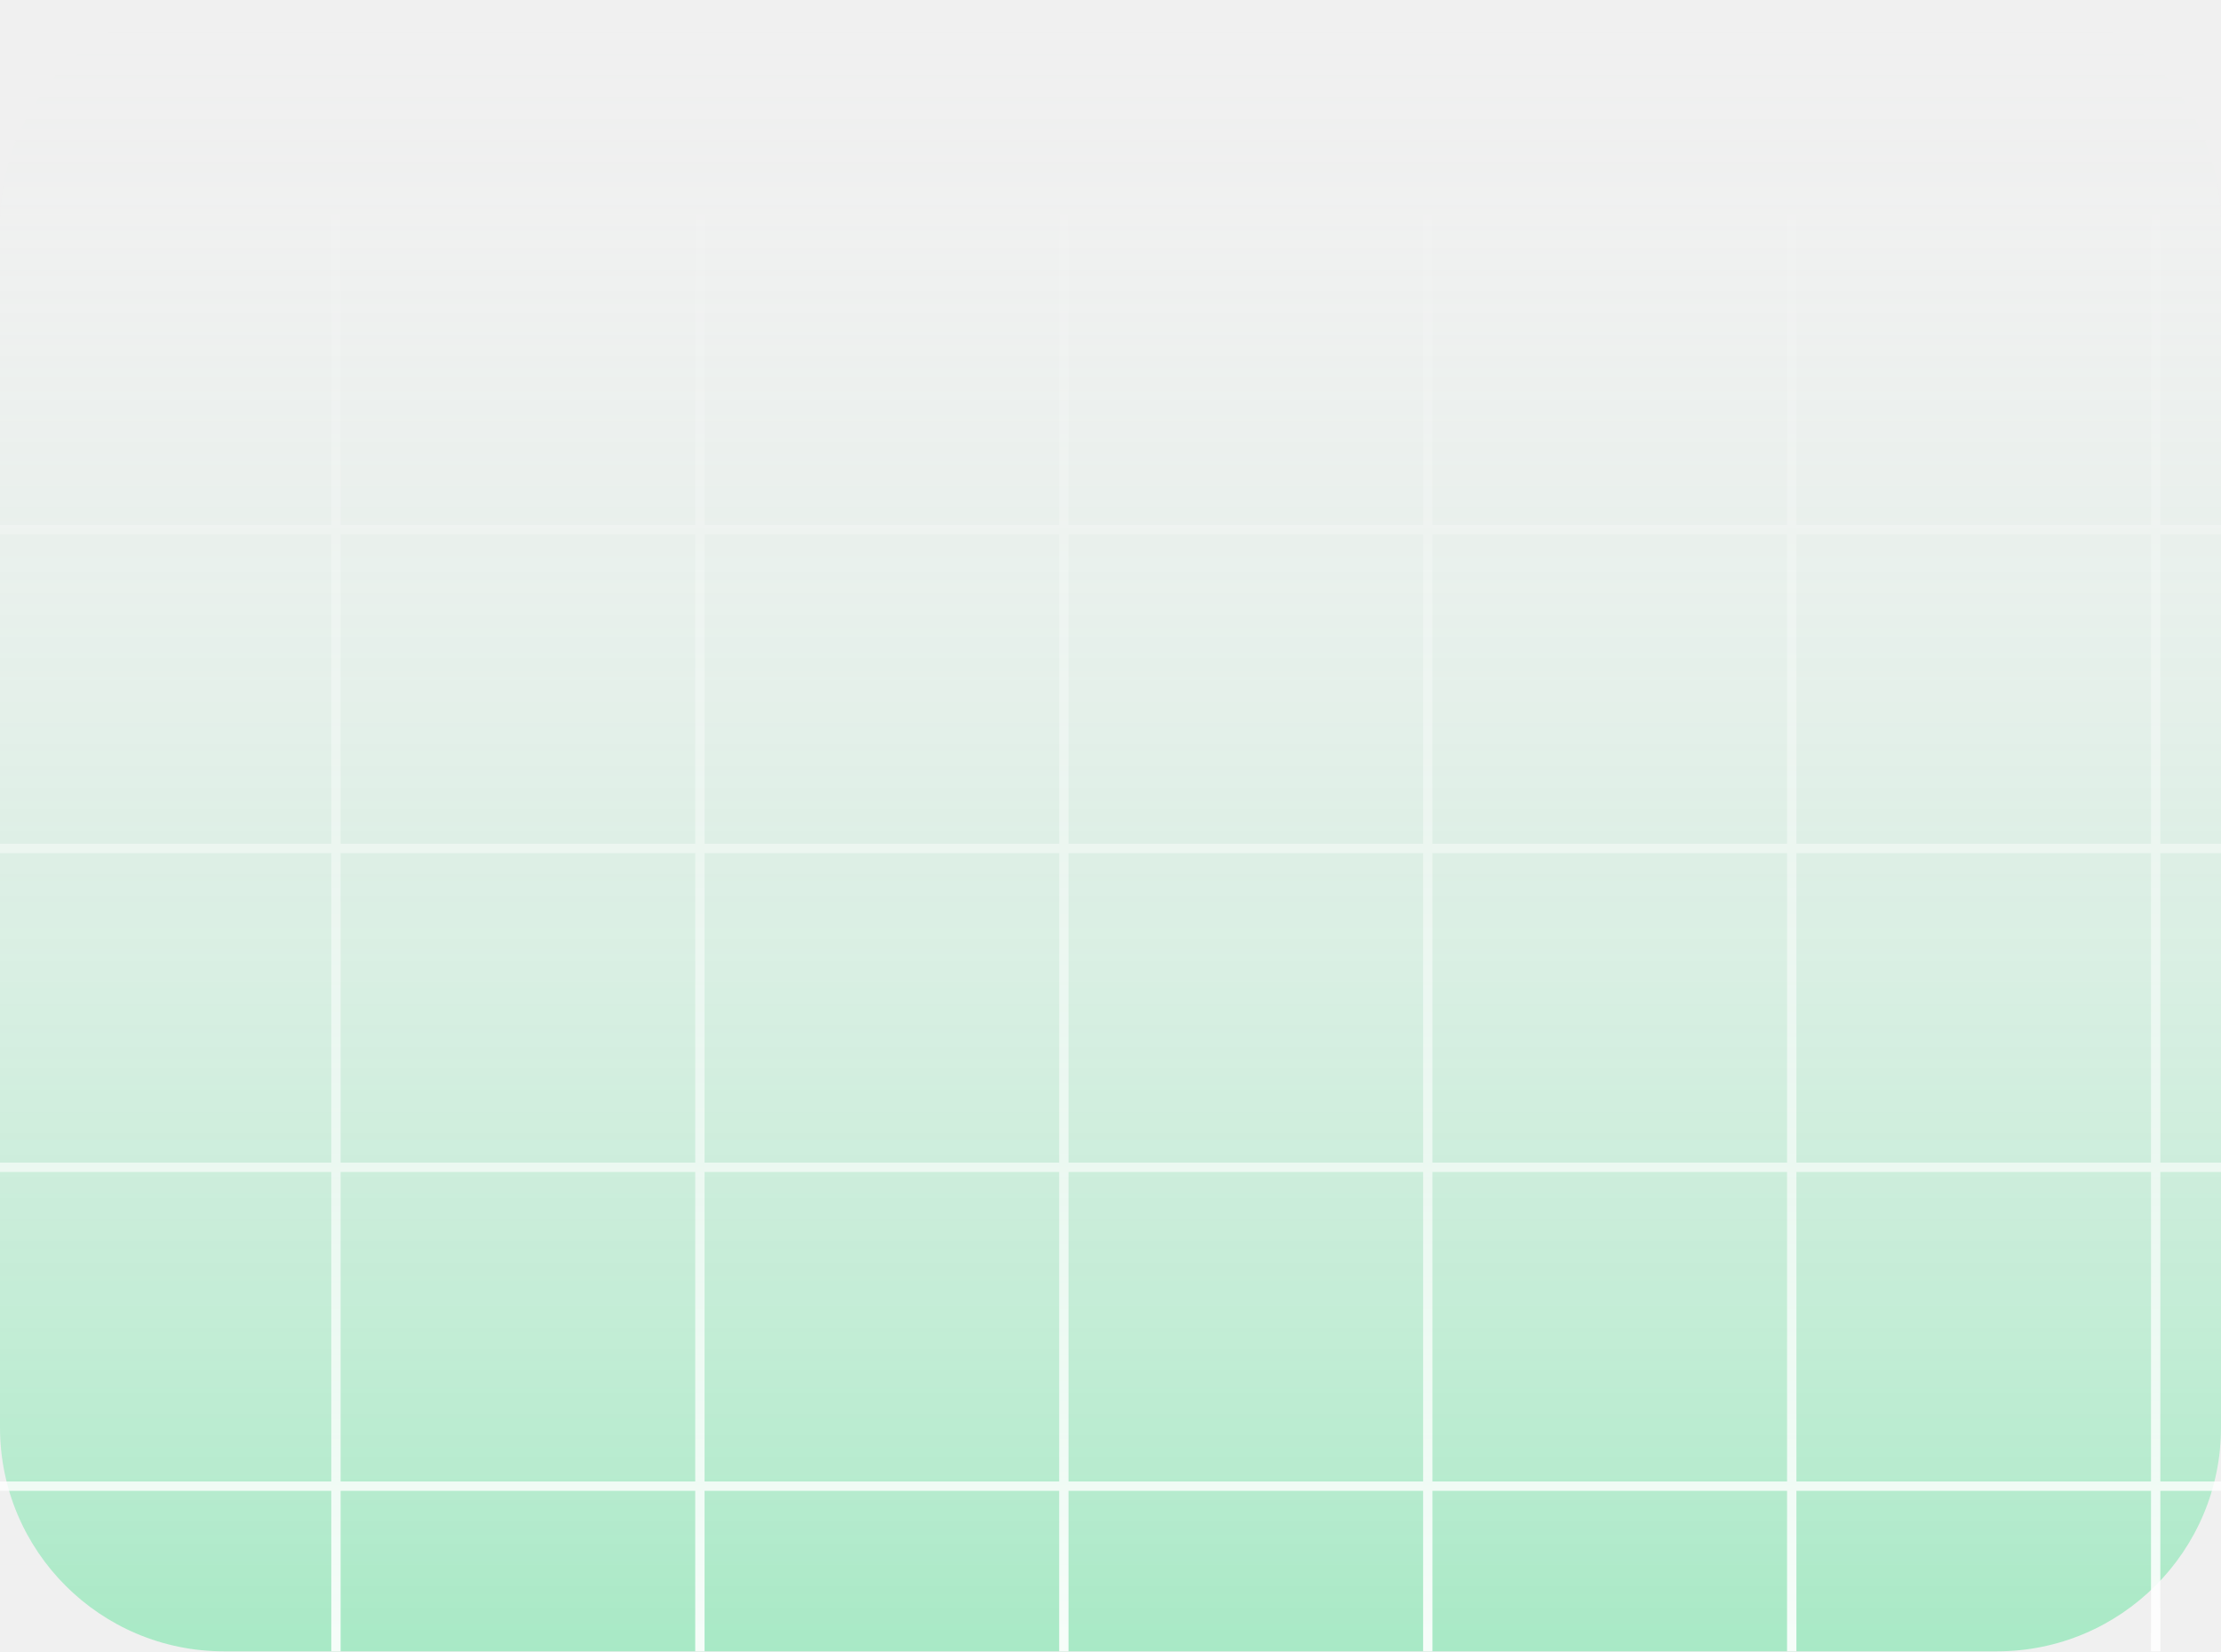
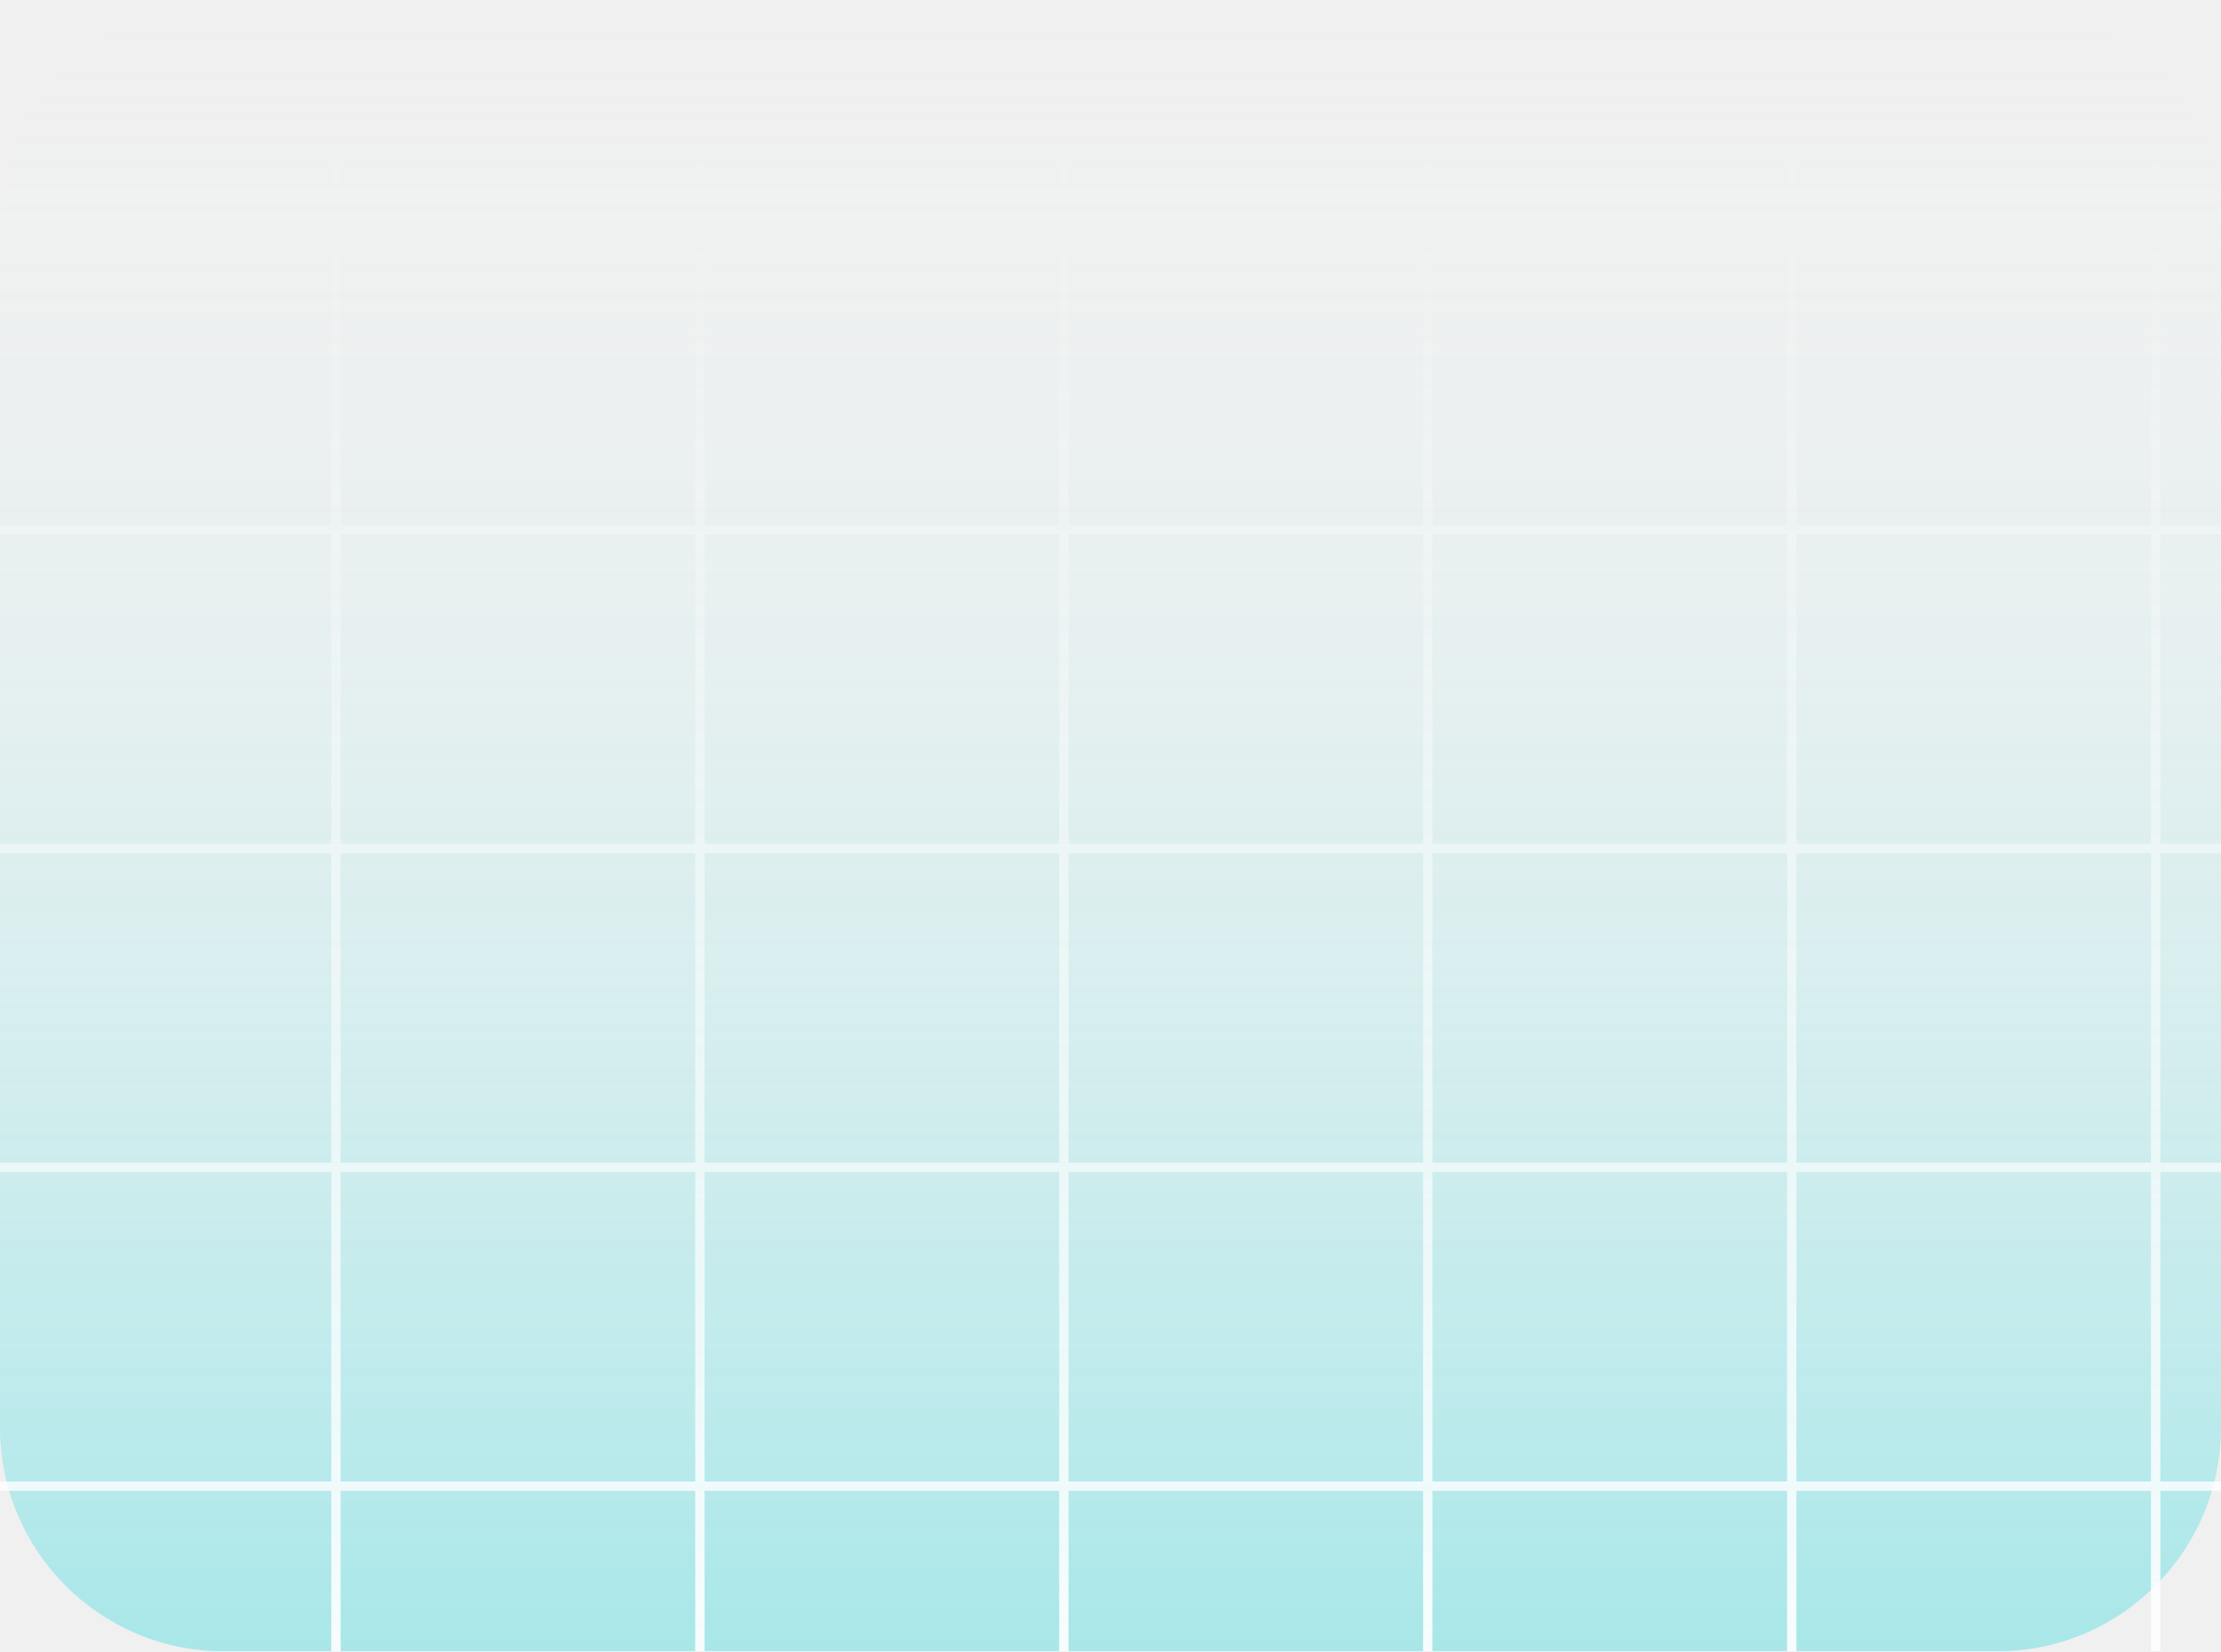
<svg xmlns="http://www.w3.org/2000/svg" width="238" height="177" viewBox="0 0 238 177" fill="none">
-   <g clip-path="url(#clip0_348_241)">
-     <rect width="238" height="177" rx="24" fill="url(#paint0_linear_348_241)" />
-     <path d="M309 -250.824L309 -285L270 -285M309 -250.824L270 -250.824M309 -250.824L309 -216.647M270 -250.824L270 -285M270 -250.824L270 -216.647M270 -250.824L231 -250.824M270 -285L231 -285M309 -216.647L270 -216.647M309 -216.647L309 -182.471M270 -216.647L270 -182.471M270 -216.647L231 -216.647M309 -182.471L270 -182.471M309 -182.471L309 -148.294M270 -182.471L270 -148.294M270 -182.471L231 -182.471M309 -148.294L270 -148.294M309 -148.294L309 -114.118M270 -148.294L270 -114.118M270 -148.294L231 -148.294M309 -114.118L270 -114.118M309 -114.118L309 -79.941M270 -114.118L270 -79.941M270 -114.118L231 -114.118M309 -79.941L270 -79.941M309 -79.941L309 -45.765M270 -79.941L270 -45.765M270 -79.941L231 -79.941M309 -45.765L270 -45.765M309 -45.765L309 -11.588M270 -45.765L270 -11.588M270 -45.765L231 -45.765M309 -11.588L270 -11.588M309 -11.588L309 22.588M270 -11.588L270 22.588M270 -11.588L231 -11.588M309 22.588L270 22.588M309 22.588L309 56.765M270 22.588L270 56.765M270 22.588L231 22.588M309 56.765L270 56.765M309 56.765L309 90.941M270 56.765L270 90.941M270 56.765L231 56.765M309 90.941L270 90.941M309 90.941L309 125.118M270 90.941L270 125.118M270 90.941L231 90.941M309 125.118L270 125.118M309 125.118L309 159.294M270 125.118L270 159.294M270 125.118L231 125.118M309 159.294L270 159.294M309 159.294L309 193.471M270 159.294L270 193.471M270 159.294L231 159.294M309 193.471L270 193.471M309 193.471L309 227.647M270 193.471L270 227.647M270 193.471L231 193.471M309 227.647L270 227.647M309 227.647L309 261.824M270 227.647L270 261.824M270 227.647L231 227.647M309 261.824L270 261.824M309 261.824L309 296L270 296M270 261.824L270 296M270 261.824L231 261.824M270 296L231 296M231 -250.824L231 -285M231 -250.824L231 -216.647M231 -250.824L192 -250.824M231 -285L192 -285M231 -216.647L231 -182.471M231 -216.647L192 -216.647M231 -182.471L231 -148.294M231 -182.471L192 -182.471M231 -148.294L231 -114.118M231 -148.294L192 -148.294M231 -114.118L231 -79.941M231 -114.118L192 -114.118M231 -79.941L231 -45.765M231 -79.941L192 -79.941M231 -45.765L231 -11.588M231 -45.765L192 -45.765M231 -11.588L231 22.588M231 -11.588L192 -11.588M231 22.588L231 56.765M231 22.588L192 22.588M231 56.765L231 90.941M231 56.765L192 56.765M231 90.941L231 125.118M231 90.941L192 90.941M231 125.118L231 159.294M231 125.118L192 125.118M231 159.294L231 193.471M231 159.294L192 159.294M231 193.471L231 227.647M231 193.471L192 193.471M231 227.647L231 261.824M231 227.647L192 227.647M231 261.824L231 296M231 261.824L192 261.824M231 296L192 296M192 -250.824L192 -285M192 -250.824L192 -216.647M192 -250.824L153 -250.824M192 -285L153 -285M192 -216.647L192 -182.471M192 -216.647L153 -216.647M192 -182.471L192 -148.294M192 -182.471L153 -182.471M192 -148.294L192 -114.118M192 -148.294L153 -148.294M192 -114.118L192 -79.941M192 -114.118L153 -114.118M192 -79.941L192 -45.765M192 -79.941L153 -79.941M192 -45.765L192 -11.588M192 -45.765L153 -45.765M192 -11.588L192 22.588M192 -11.588L153 -11.588M192 22.588L192 56.765M192 22.588L153 22.588M192 56.765L192 90.941M192 56.765L153 56.765M192 90.941L192 125.118M192 90.941L153 90.941M192 125.118L192 159.294M192 125.118L153 125.118M192 159.294L192 193.471M192 159.294L153 159.294M192 193.471L192 227.647M192 193.471L153 193.471M192 227.647L192 261.824M192 227.647L153 227.647M192 261.824L192 296M192 261.824L153 261.824M192 296L153 296M153 -250.824L153 -285M153 -250.824L153 -216.647M153 -250.824L114 -250.824M153 -285L114 -285M153 -216.647L153 -182.471M153 -216.647L114 -216.647M153 -182.471L153 -148.294M153 -182.471L114 -182.471M153 -148.294L153 -114.118M153 -148.294L114 -148.294M153 -114.118L153 -79.941M153 -114.118L114 -114.118M153 -79.941L153 -45.765M153 -79.941L114 -79.941M153 -45.765L153 -11.588M153 -45.765L114 -45.765M153 -11.588L153 22.588M153 -11.588L114 -11.588M153 22.588L153 56.765M153 22.588L114 22.588M153 56.765L153 90.941M153 56.765L114 56.765M153 90.941L153 125.118M153 90.941L114 90.941M153 125.118L153 159.294M153 125.118L114 125.118M153 159.294L153 193.471M153 159.294L114 159.294M153 193.471L153 227.647M153 193.471L114 193.471M153 227.647L153 261.824M153 227.647L114 227.647M153 261.824L153 296M153 261.824L114 261.824M153 296L114 296M114 -250.824L114 -285M114 -250.824L114 -216.647M114 -250.824L75 -250.824M114 -285L75 -285M114 -216.647L114 -182.471M114 -216.647L75 -216.647M114 -182.471L114 -148.294M114 -182.471L75 -182.471M114 -148.294L114 -114.118M114 -148.294L75 -148.294M114 -114.118L114 -79.941M114 -114.118L75 -114.118M114 -79.941L114 -45.765M114 -79.941L75 -79.941M114 -45.765L114 -11.588M114 -45.765L75 -45.765M114 -11.588L114 22.588M114 -11.588L75 -11.588M114 22.588L114 56.765M114 22.588L75 22.588M114 56.765L114 90.941M114 56.765L75 56.765M114 90.941L114 125.118M114 90.941L75 90.941M114 125.118L114 159.294M114 125.118L75 125.118M114 159.294L114 193.471M114 159.294L75 159.294M114 193.471L114 227.647M114 193.471L75 193.471M114 227.647L114 261.824M114 227.647L75 227.647M114 261.824L114 296M114 261.824L75 261.824M114 296L75 296M75 -250.824L75 -285M75 -250.824L75 -216.647M75 -250.824L36 -250.824M75 -285L36 -285M75 -216.647L75 -182.471M75 -216.647L36 -216.647M75 -182.471L75 -148.294M75 -182.471L36 -182.471M75 -148.294L75 -114.118M75 -148.294L36 -148.294M75 -114.118L75 -79.941M75 -114.118L36 -114.118M75 -79.941L75 -45.765M75 -79.941L36 -79.941M75 -45.765L75 -11.588M75 -45.765L36 -45.765M75 -11.588L75 22.588M75 -11.588L36 -11.588M75 22.588L75 56.765M75 22.588L36 22.588M75 56.765L75 90.941M75 56.765L36 56.765M75 90.941L75 125.118M75 90.941L36 90.941M75 125.118L75 159.294M75 125.118L36 125.118M75 159.294L75 193.471M75 159.294L36 159.294M75 193.471L75 227.647M75 193.471L36 193.471M75 227.647L75 261.824M75 227.647L36 227.647M75 261.824L75 296M75 261.824L36 261.824M75 296L36 296M36 -250.824L36 -285M36 -250.824L36 -216.647M36 -250.824L-3 -250.824M36 -285L-3 -285M36 -216.647L36 -182.471M36 -216.647L-3 -216.647M36 -182.471L36 -148.294M36 -182.471L-3 -182.471M36 -148.294L36 -114.118M36 -148.294L-3 -148.294M36 -114.118L36 -79.941M36 -114.118L-3 -114.118M36 -79.941L36 -45.765M36 -79.941L-3 -79.941M36 -45.765L36 -11.588M36 -45.765L-3 -45.765M36 -11.588L36 22.588M36 -11.588L-3 -11.588M36 22.588L36 56.765M36 22.588L-3 22.588M36 56.765L36 90.941M36 56.765L-3 56.765M36 90.941L36 125.118M36 90.941L-3 90.941M36 125.118L36 159.294M36 125.118L-3 125.118M36 159.294L36 193.471M36 159.294L-3 159.294M36 193.471L36 227.647M36 193.471L-3 193.471M36 227.647L36 261.824M36 227.647L-3 227.647M36 261.824L36 296M36 261.824L-3 261.824M36 296L-3 296M-3 -250.824L-3 -285M-3 -250.824L-3 -216.647M-3 -250.824L-42 -250.824M-3 -285L-42 -285M-3 -216.647L-3 -182.471M-3 -216.647L-42 -216.647M-3 -182.471L-3 -148.294M-3 -182.471L-42 -182.471M-3 -148.294L-3 -114.118M-3 -148.294L-42 -148.294M-3 -114.118L-3 -79.941M-3 -114.118L-42 -114.118M-3 -79.941L-3 -45.765M-3 -79.941L-42 -79.941M-3 -45.765L-3 -11.588M-3 -45.765L-42 -45.765M-3 -11.588L-3 22.588M-3 -11.588L-42 -11.588M-3 22.588L-3 56.765M-3 22.588L-42 22.588M-3 56.765L-3 90.941M-3 56.765L-42 56.765M-3 90.941L-3 125.118M-3 90.941L-42 90.941M-3 125.118L-3 159.294M-3 125.118L-42 125.118M-3 159.294L-3 193.471M-3 159.294L-42 159.294M-3 193.471L-3 227.647M-3 193.471L-42 193.471M-3 227.647L-3 261.824M-3 227.647L-42 227.647M-3 261.824L-3 296M-3 261.824L-42 261.824M-3 296L-42 296M-42 -250.824L-42 -285M-42 -250.824L-42 -216.647M-42 -250.824L-81 -250.824M-42 -285L-81 -285M-42 -216.647L-42 -182.471M-42 -216.647L-81 -216.647M-42 -182.471L-42 -148.294M-42 -182.471L-81 -182.471M-42 -148.294L-42 -114.118M-42 -148.294L-81 -148.294M-42 -114.118L-42 -79.941M-42 -114.118L-81 -114.118M-42 -79.941L-42 -45.765M-42 -79.941L-81 -79.941M-42 -45.765L-42 -11.588M-42 -45.765L-81 -45.765M-42 -11.588L-42 22.588M-42 -11.588L-81 -11.588M-42 22.588L-42 56.765M-42 22.588L-81 22.588M-42 56.765L-42 90.941M-42 56.765L-81 56.765M-42 90.941L-42 125.118M-42 90.941L-81 90.941M-42 125.118L-42 159.294M-42 125.118L-81 125.118M-42 159.294L-42 193.471M-42 159.294L-81 159.294M-42 193.471L-42 227.647M-42 193.471L-81 193.471M-42 227.647L-42 261.824M-42 227.647L-81 227.647M-42 261.824L-42 296M-42 261.824L-81 261.824M-42 296L-81 296M-81 -250.824L-81 -285M-81 -250.824L-81 -216.647M-81 -250.824L-120 -250.824M-81 -285L-120 -285M-81 -216.647L-81 -182.471M-81 -216.647L-120 -216.647M-81 -182.471L-81 -148.294M-81 -182.471L-120 -182.471M-81 -148.294L-81 -114.118M-81 -148.294L-120 -148.294M-81 -114.118L-81 -79.941M-81 -114.118L-120 -114.118M-81 -79.941L-81 -45.765M-81 -79.941L-120 -79.941M-81 -45.765L-81 -11.588M-81 -45.765L-120 -45.765M-81 -11.588L-81 22.588M-81 -11.588L-120 -11.588M-81 22.588L-81 56.765M-81 22.588L-120 22.588M-81 56.765L-81 90.941M-81 56.765L-120 56.765M-81 90.941L-81 125.118M-81 90.941L-120 90.941M-81 125.118L-81 159.294M-81 125.118L-120 125.118M-81 159.294L-81 193.471M-81 159.294L-120 159.294M-81 193.471L-81 227.647M-81 193.471L-120 193.471M-81 227.647L-81 261.824M-81 227.647L-120 227.647M-81 261.824L-81 296M-81 261.824L-120 261.824M-81 296L-120 296M-120 -250.824L-120 -285M-120 -250.824L-120 -216.647M-120 -250.824L-159 -250.824M-120 -285L-159 -285L-159 -250.824M-120 -216.647L-120 -182.471M-120 -216.647L-159 -216.647M-120 -182.471L-120 -148.294M-120 -182.471L-159 -182.471M-120 -148.294L-120 -114.118M-120 -148.294L-159 -148.294M-120 -114.118L-120 -79.941M-120 -114.118L-159 -114.118M-120 -79.941L-120 -45.765M-120 -79.941L-159 -79.941M-120 -45.765L-120 -11.588M-120 -45.765L-159 -45.765M-120 -11.588L-120 22.588M-120 -11.588L-159 -11.588M-120 22.588L-120 56.765M-120 22.588L-159 22.588M-120 56.765L-120 90.941M-120 56.765L-159 56.765M-120 90.941L-120 125.118M-120 90.941L-159 90.941M-120 125.118L-120 159.294M-120 125.118L-159 125.118M-120 159.294L-120 193.471M-120 159.294L-159 159.294M-120 193.471L-120 227.647M-120 193.471L-159 193.471M-120 227.647L-120 261.824M-120 227.647L-159 227.647M-120 261.824L-120 296M-120 261.824L-159 261.824M-120 296L-159 296L-159 261.824M-159 -250.824L-159 -216.647M-159 -216.647L-159 -182.471M-159 -182.471L-159 -148.294M-159 -148.294L-159 -114.118M-159 -114.118L-159 -79.941M-159 -79.941L-159 -45.765M-159 -45.765L-159 -11.588M-159 -11.588L-159 22.588M-159 22.588L-159 56.765M-159 56.765L-159 90.941M-159 90.941L-159 125.118M-159 125.118L-159 159.294M-159 159.294L-159 193.471M-159 193.471L-159 227.647M-159 227.647L-159 261.824" stroke="url(#paint1_linear_348_241)" />
+   <g clip-path="url(#clip0_20_2092)">
+     <mask id="mask0_20_2092" style="mask-type:luminance" maskUnits="userSpaceOnUse" x="0" y="0" width="238" height="177">
+       <path d="M238 177V0L0 0V177L238 177Z" fill="white" />
+     </mask>
+     <g mask="url(#mask0_20_2092)">
+       <path d="M214 0H24C10.745 0 0 10.745 0 24V153C0 166.255 10.745 177 24 177H214C227.255 177 238 166.255 238 153V24C238 10.745 227.255 0 214 0Z" fill="url(#paint0_linear_20_2092)" />
+       <path d="M309 -250.824V-285H270M309 -250.824H270M309 -250.824V-216.647M270 -285V-250.824M270 -285H231M270 -250.824V-216.647M270 -250.824H231M309 -216.647H270M309 -216.647V-182.471M270 -216.647V-182.471M270 -216.647H231M231 -250.824V-285M231 -250.824V-216.647M231 -250.824H192M231 -285H192M309 -182.471H270M309 -182.471V-148.294M270 -182.471V-148.294M270 -182.471H231M231 -216.647V-182.471M231 -216.647H192M309 -148.294H270M309 -148.294V-114.118M270 -148.294V-114.118M270 -148.294H231M231 -182.471V-148.294M231 -182.471H192M309 -114.118H270M309 -114.118V-79.941M270 -114.118V-79.941M270 -114.118H231M231 -148.294V-114.118M231 -148.294H192M309 -79.941H270M309 -79.941V-45.765M270 -79.941V-45.765M270 -79.941H231M231 -114.118V-79.941M231 -114.118H192M309 -45.765H270M309 -45.765V-11.588M270 -45.765V-11.588M270 -45.765H231M231 -79.941V-45.765M231 -79.941H192M309 -11.588H270M309 -11.588V22.588M270 -11.588V22.588M270 -11.588H231M231 -45.765V-11.588M231 -45.765H192M309 22.588H270M309 22.588V56.765M270 22.588V56.765M270 22.588H231M231 -11.588V22.588M231 -11.588H192M309 56.765H270M309 56.765V90.941M270 56.765V90.941M270 56.765H231M231 22.588V56.765M231 22.588H192M309 90.941H270M309 90.941V125.118M270 90.941V125.118M270 90.941H231M231 56.765V90.941M231 56.765H192M309 125.118H270M309 125.118V159.294M270 125.118V159.294M270 125.118H231M231 90.941V125.118M231 90.941H192M309 159.294H270M309 159.294V193.471M270 159.294V193.471M270 159.294H231M231 125.118V159.294M231 125.118H192M309 193.471H270M309 193.471V227.647M270 193.471V227.647M270 193.471H231M231 159.294V193.471M231 159.294H192M309 227.647H270M309 227.647V261.824M270 227.647V261.824M270 227.647H231M231 193.471V227.647M231 193.471H192M309 261.824H270M309 261.824V296H270M270 261.824V296M270 261.824H231M231 227.647V261.824M231 227.647H192M270 296H231M231 261.824V296M231 261.824H192M231 296H192M192 -250.824V-285M192 -250.824V-216.647M192 -250.824H153M192 -285H153M192 -216.647V-182.471M192 -216.647H153M192 -182.471V-148.294M192 -182.471H153M192 -148.294V-114.118M192 -148.294H153M192 -114.118V-79.941M192 -114.118H153M192 -79.941V-45.765M192 -79.941H153M192 -45.765V-11.588M192 -45.765H153M192 -11.588V22.588M192 -11.588H153M192 22.588V56.765M192 22.588H153M192 56.765V90.941M192 56.765H153M192 90.941V125.118M192 90.941H153M192 125.118V159.294M192 125.118H153M192 159.294V193.471M192 159.294H153M192 193.471V227.647M192 193.471H153M192 227.647V261.824M192 227.647H153M192 261.824V296M192 261.824H153M192 296H153M153 -250.824V-285M153 -250.824V-216.647M153 -250.824H114M153 -285H114M153 -216.647V-182.471M153 -216.647H114M153 -182.471V-148.294M153 -182.471H114M153 -148.294V-114.118M153 -148.294H114M153 -114.118V-79.941M153 -114.118H114M153 -79.941V-45.765M153 -79.941H114M153 -45.765V-11.588M153 -45.765H114M153 -11.588V22.588M153 -11.588H114M153 22.588V56.765M153 22.588H114M153 56.765V90.941M153 56.765H114M153 90.941V125.118M153 90.941H114M153 125.118V159.294M153 125.118H114M153 159.294V193.471M153 159.294H114M153 193.471V227.647M153 193.471H114M153 227.647V261.824M153 227.647H114M153 261.824V296M153 261.824H114M153 296H114M114 -250.824V-285M114 -250.824V-216.647M114 -250.824H75M114 -285H75M114 -216.647V-182.471M114 -216.647H75M114 -182.471V-148.294M114 -182.471H75M114 -148.294V-114.118M114 -148.294H75M114 -114.118V-79.941M114 -114.118H75M114 -79.941V-45.765M114 -79.941H75M114 -45.765V-11.588M114 -45.765H75M114 -11.588V22.588M114 -11.588H75M114 22.588V56.765M114 22.588H75M114 56.765V90.941M114 56.765H75M114 90.941V125.118M114 90.941H75M114 125.118V159.294M114 125.118H75M114 159.294V193.471M114 159.294H75M114 193.471V227.647M114 193.471H75M114 227.647V261.824M114 227.647H75M114 261.824V296M114 261.824H75M114 296H75M75 -250.824V-285M75 -250.824V-216.647M75 -250.824H36M75 -285H36M75 -216.647V-182.471M75 -216.647H36M75 -182.471V-148.294M75 -182.471H36M75 -148.294V-114.118M75 -148.294H36M75 -114.118V-79.941M75 -114.118H36M75 -79.941V-45.765M75 -79.941H36M75 -45.765V-11.588M75 -45.765H36M75 -11.588V22.588M75 -11.588H36M75 22.588V56.765M75 22.588H36M75 56.765V90.941M75 56.765H36M75 90.941V125.118M75 90.941H36M75 125.118V159.294M75 125.118H36M75 159.294V193.471M75 159.294H36M75 193.471V227.647M75 193.471H36M75 227.647V261.824M75 227.647H36M75 261.824V296M75 261.824H36M75 296H36M36 -250.824V-285M36 -250.824V-216.647M36 -250.824H-3M36 -285H-3M36 -216.647V-182.471M36 -216.647H-3M36 -182.471V-148.294M36 -182.471H-3M36 -148.294V-114.118M36 -148.294H-3M36 -114.118V-79.941M36 -114.118H-3M36 -79.941V-45.765M36 -79.941H-3M36 -45.765V-11.588M36 -45.765H-3M36 -11.588V22.588M36 -11.588H-3M36 22.588V56.765M36 22.588H-3M36 56.765V90.941M36 56.765H-3M36 90.941V125.118M36 90.941H-3M36 125.118V159.294M36 125.118H-3M36 159.294V193.471M36 159.294H-3M36 193.471V227.647M36 193.471H-3M36 227.647V261.824M36 227.647H-3M36 261.824V296M36 261.824H-3M36 296H-3M-3 -250.824V-285M-3 -250.824V-216.647M-3 -250.824H-42M-3 -285H-42M-3 -216.647V-182.471M-3 -216.647H-42M-3 -182.471V-148.294M-3 -182.471H-42M-3 -148.294V-114.118M-3 -148.294H-42M-3 -114.118V-79.941M-3 -114.118H-42M-3 -79.941V-45.765M-3 -79.941H-42M-3 -45.765V-11.588M-3 -45.765H-42M-3 -11.588V22.588M-3 -11.588H-42M-3 22.588L-3 56.765M-3 22.588H-42M-3 56.765V90.941M-3 56.765H-42M-3 90.941V125.118M-3 90.941H-42M-3 125.118V159.294M-3 125.118H-42M-3 159.294V193.471M-3 159.294H-42M-3 193.471V227.647M-3 193.471H-42M-3 227.647L-3 261.824M-3 227.647H-42M-3 261.824V296M-3 261.824H-42M-3 296H-42M-42 -250.824V-285M-42 -250.824V-216.647M-42 -250.824H-81M-42 -285H-81M-42 -216.647V-182.471M-42 -216.647H-81M-42 -182.471V-148.294M-42 -182.471H-81M-42 -148.294V-114.118M-42 -148.294H-81M-42 -114.118V-79.941M-42 -114.118H-81M-42 -79.941V-45.765M-42 -79.941H-81M-42 -45.765V-11.588M-42 -45.765H-81M-42 -11.588V22.588M-42 -11.588L-81 -11.588M-42 22.588V56.765M-42 22.588H-81M-42 56.765V90.941M-42 56.765H-81M-42 90.941V125.118M-42 90.941H-81M-42 125.118V159.294M-42 125.118H-81M-42 159.294V193.471M-42 159.294H-81M-42 193.471V227.647M-42 193.471H-81M-42 227.647V261.824M-42 227.647H-81M-42 261.824V296M-42 261.824H-81M-42 296H-81M-81 -250.824V-285M-81 -250.824V-216.647M-81 -250.824H-120M-81 -285H-120M-81 -216.647V-182.471M-81 -216.647H-120M-81 -182.471V-148.294M-81 -182.471H-120M-81 -148.294V-114.118M-81 -148.294H-120M-81 -114.118V-79.941M-81 -114.118H-120M-81 -79.941V-45.765M-81 -79.941H-120M-81 -45.765V-11.588M-81 -45.765H-120M-81 -11.588V22.588M-81 -11.588H-120M-81 22.588V56.765M-81 22.588H-120M-81 56.765V90.941M-81 56.765H-120M-81 90.941V125.118M-81 90.941H-120M-81 125.118V159.294M-81 125.118H-120M-81 159.294V193.471M-81 159.294H-120M-81 193.471V227.647M-81 193.471H-120M-81 227.647V261.824M-81 227.647H-120M-81 261.824V296M-81 261.824H-120M-81 296H-120M-120 -250.824V-285M-120 -250.824V-216.647M-120 -250.824H-159M-120 -285H-159V-250.824M-120 -216.647V-182.471M-120 -216.647H-159M-120 -182.471V-148.294M-120 -182.471H-159M-120 -148.294V-114.118M-120 -148.294H-159M-120 -114.118V-79.941M-120 -114.118H-159M-120 -79.941V-45.765M-120 -79.941H-159M-120 -45.765V-11.588M-120 -45.765H-159M-120 -11.588V22.588M-120 -11.588H-159M-120 22.588V56.765M-120 22.588H-159M-120 56.765V90.941M-120 56.765H-159M-120 90.941V125.118M-120 90.941H-159M-120 125.118V159.294M-120 125.118H-159M-120 159.294V193.471M-120 159.294H-159M-120 193.471V227.647M-120 193.471H-159M-120 227.647V261.824M-120 227.647H-159M-120 261.824V296M-120 261.824H-159M-120 296H-159V261.824M-159 -250.824V-216.647M-159 -216.647V-182.471M-159 -182.471V-148.294M-159 -148.294V-114.118M-159 -114.118V-79.941M-159 -79.941V-45.765M-159 -45.765V-11.588M-159 -11.588V22.588M-159 22.588V56.765M-159 56.765V90.941M-159 90.941V125.118M-159 125.118V159.294M-159 159.294V193.471M-159 193.471V227.647M-159 227.647V261.824" stroke="url(#paint1_linear_20_2092)" />
+     </g>
  </g>
  <defs>
-     <linearGradient id="paint0_linear_348_241" x1="119" y1="0" x2="119" y2="177" gradientUnits="userSpaceOnUse">
+     <linearGradient id="paint0_linear_20_2092" x1="119" y1="0" x2="119" y2="177" gradientUnits="userSpaceOnUse">
      <stop stop-color="white" stop-opacity="0" />
-       <stop offset="1" stop-color="#01DA63" stop-opacity="0.3" />
+       <stop offset="1" stop-color="#01D3DA" stop-opacity="0.3" />
    </linearGradient>
-     <linearGradient id="paint1_linear_348_241" x1="113.5" y1="17" x2="113.5" y2="176.5" gradientUnits="userSpaceOnUse">
+     <linearGradient id="paint1_linear_20_2092" x1="113.5" y1="17" x2="113.5" y2="176.5" gradientUnits="userSpaceOnUse">
      <stop stop-color="white" stop-opacity="0" />
      <stop offset="1" stop-color="white" stop-opacity="0.9" />
    </linearGradient>
-     <clipPath id="clip0_348_241">
-       <rect width="177" height="238" fill="white" transform="translate(238) rotate(90)" />
+     <clipPath id="clip0_20_2092">
+       <rect width="238" height="177" fill="white" />
    </clipPath>
  </defs>
</svg>
